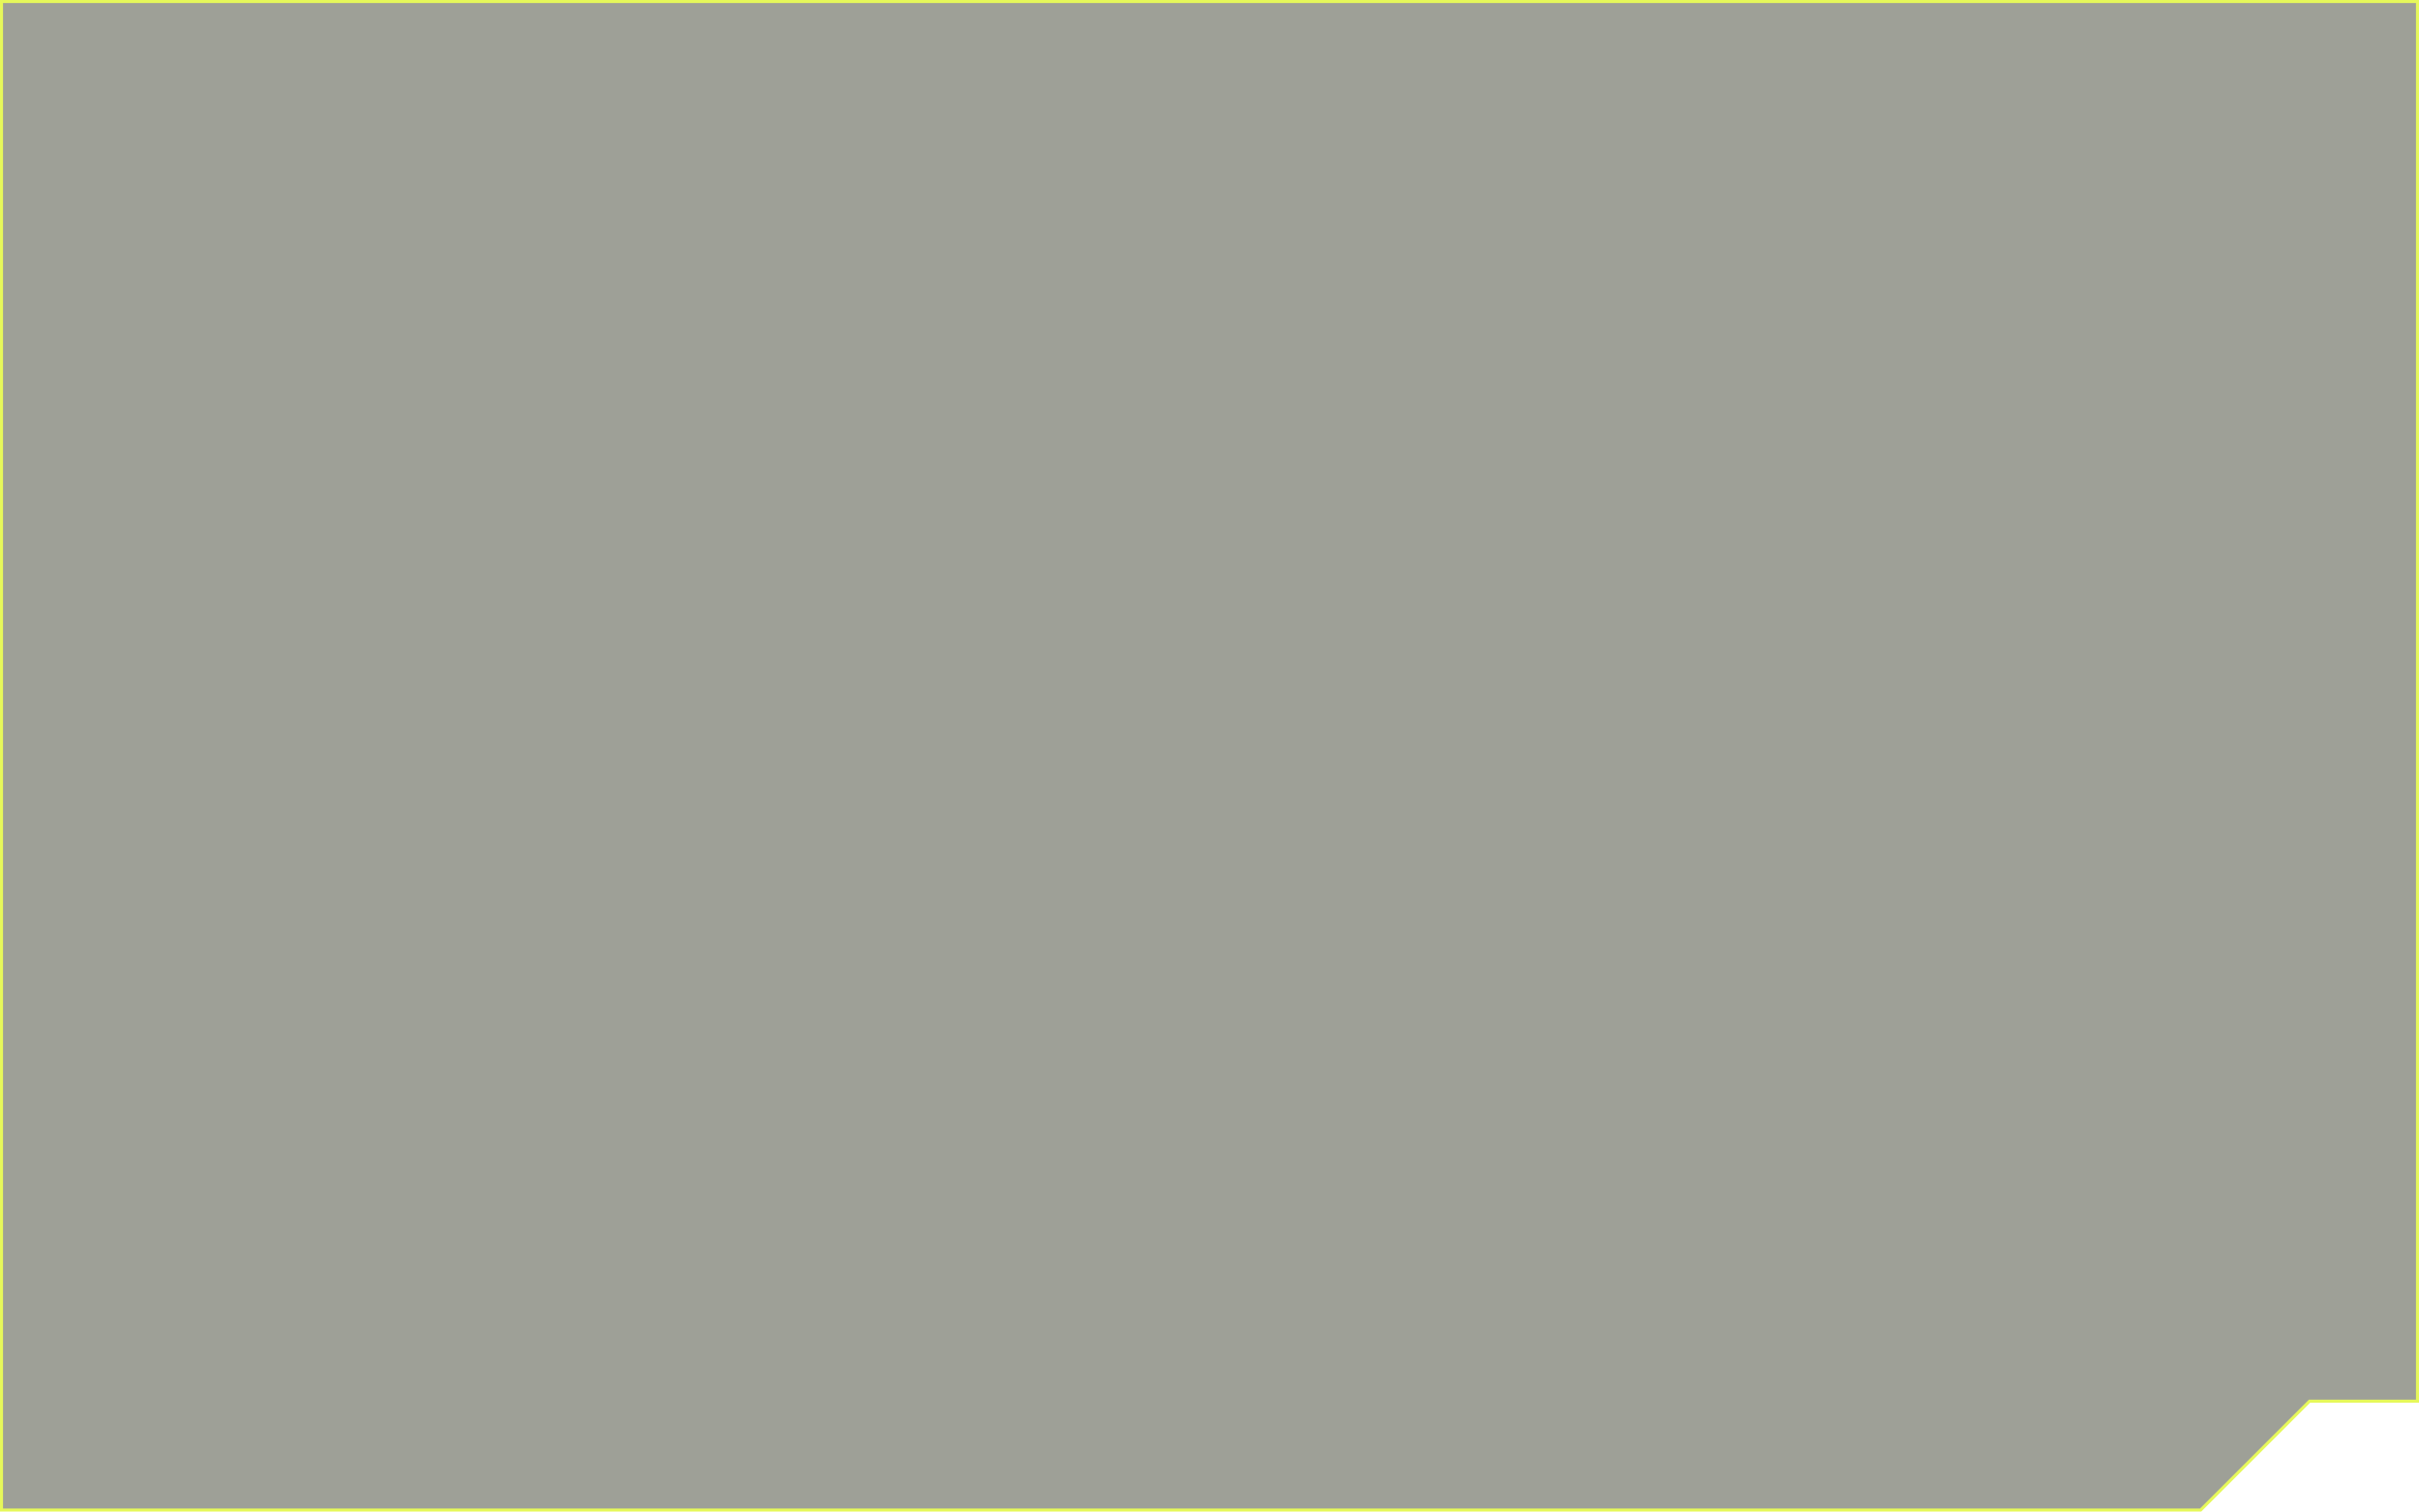
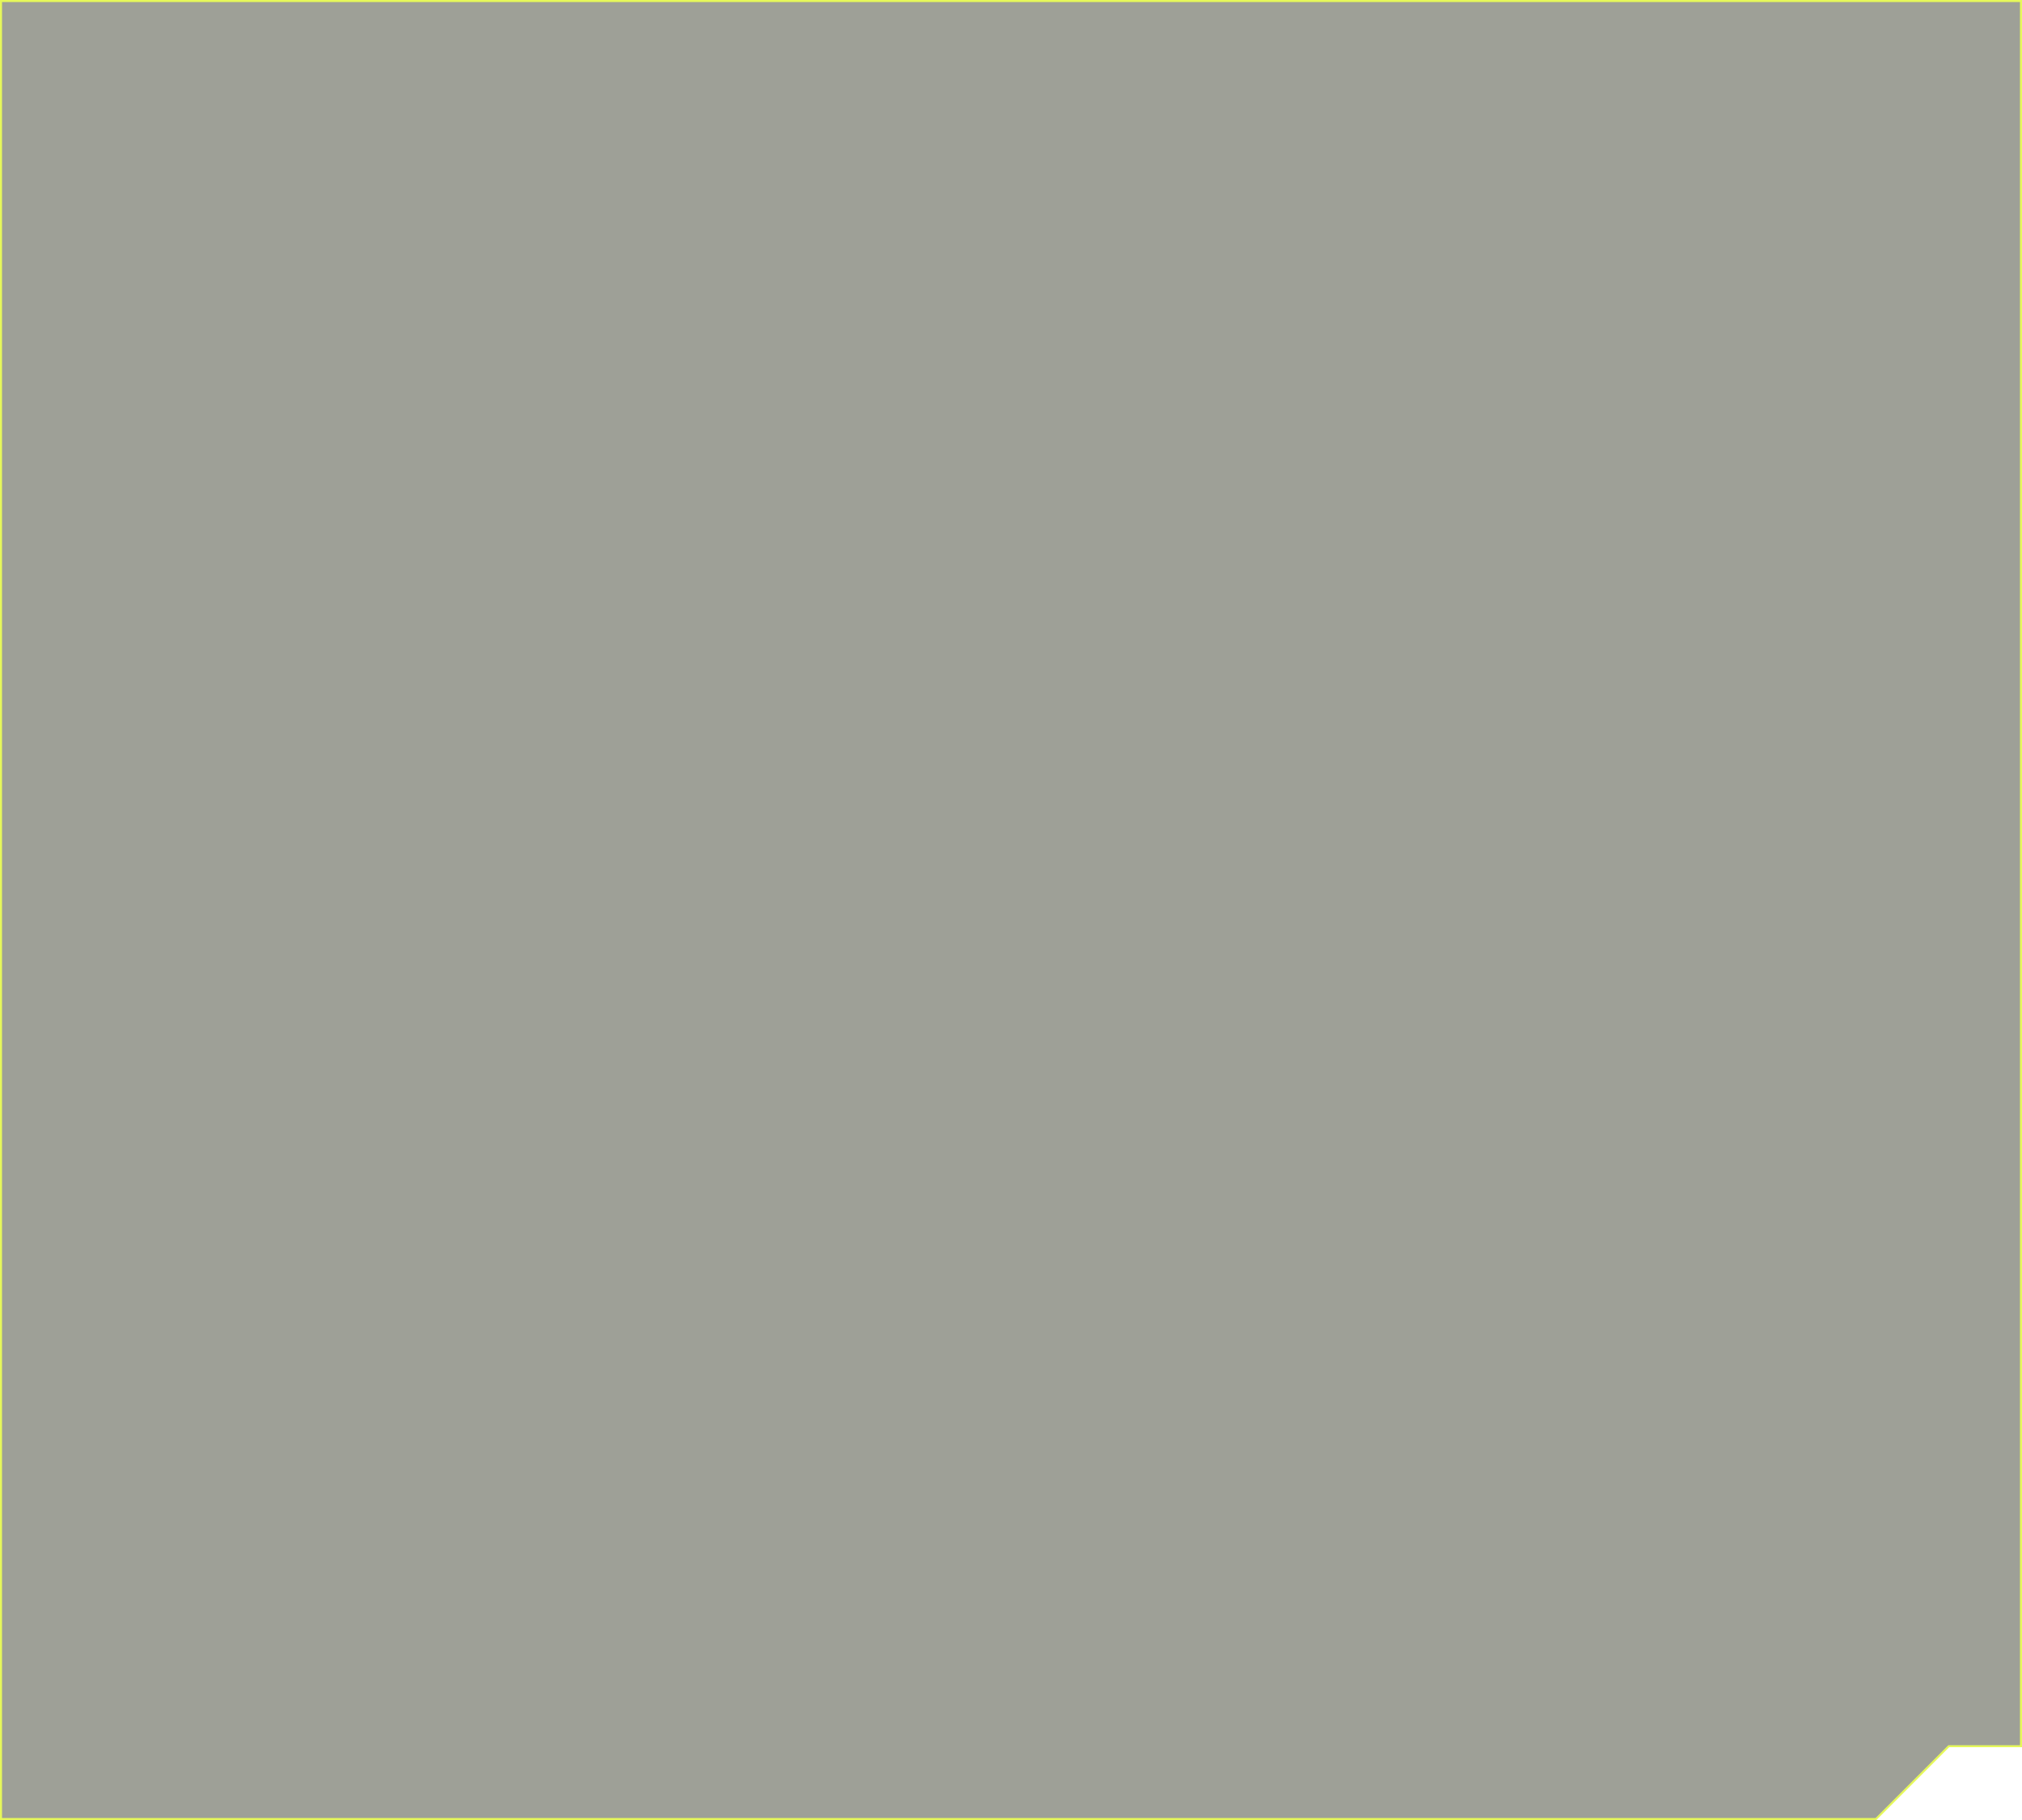
- <svg xmlns="http://www.w3.org/2000/svg" width="800" height="500" viewBox="0 0 800 500" fill="none">
-   <path d="M727.793 499.5H0.5V0.5H799.5V463.5H764H763.793L763.646 463.646L727.793 499.5Z" fill="#3F4231" fill-opacity="0.5" stroke="#E6F85A" />
+ <svg xmlns="http://www.w3.org/2000/svg" width="1000" height="900" viewBox="0 0 1000 900" fill="none">
+   <path d="M927.793 899.5H0.5V0.5H999.5V863.5H964H963.793L963.646 863.646L927.793 899.5Z" fill="#3F4231" fill-opacity="0.5" stroke="#E6F85A" />
</svg>
